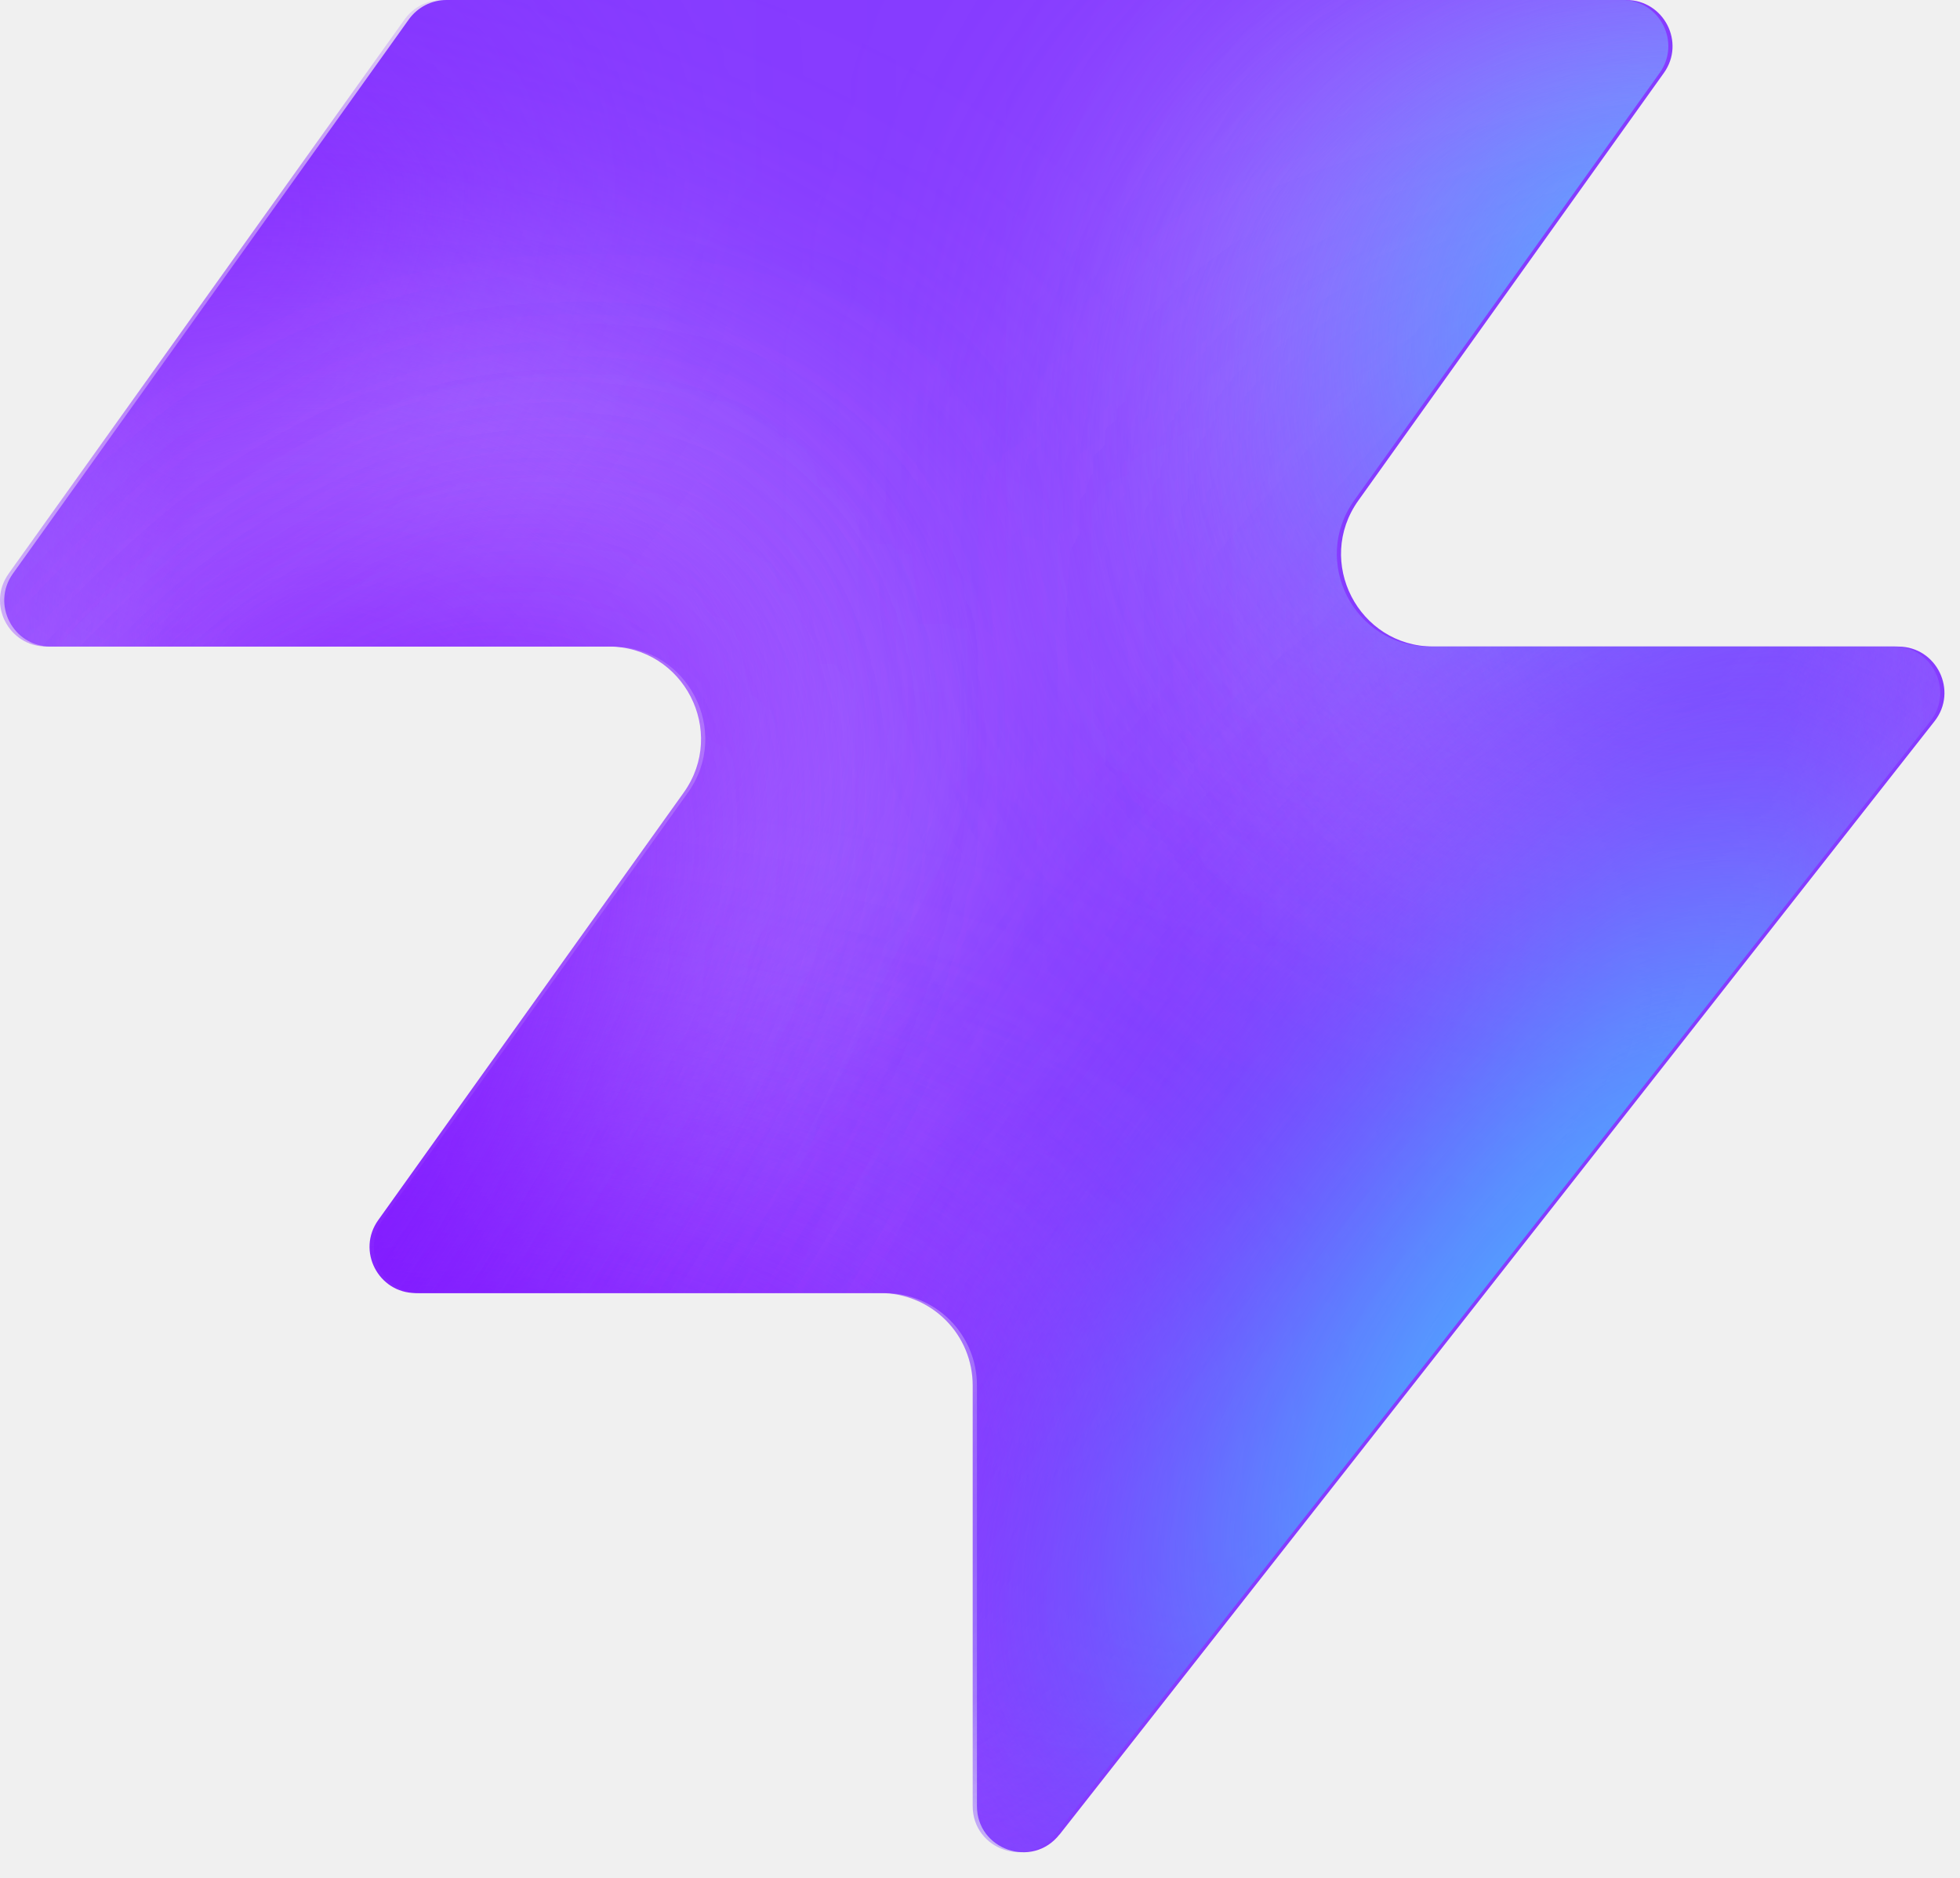
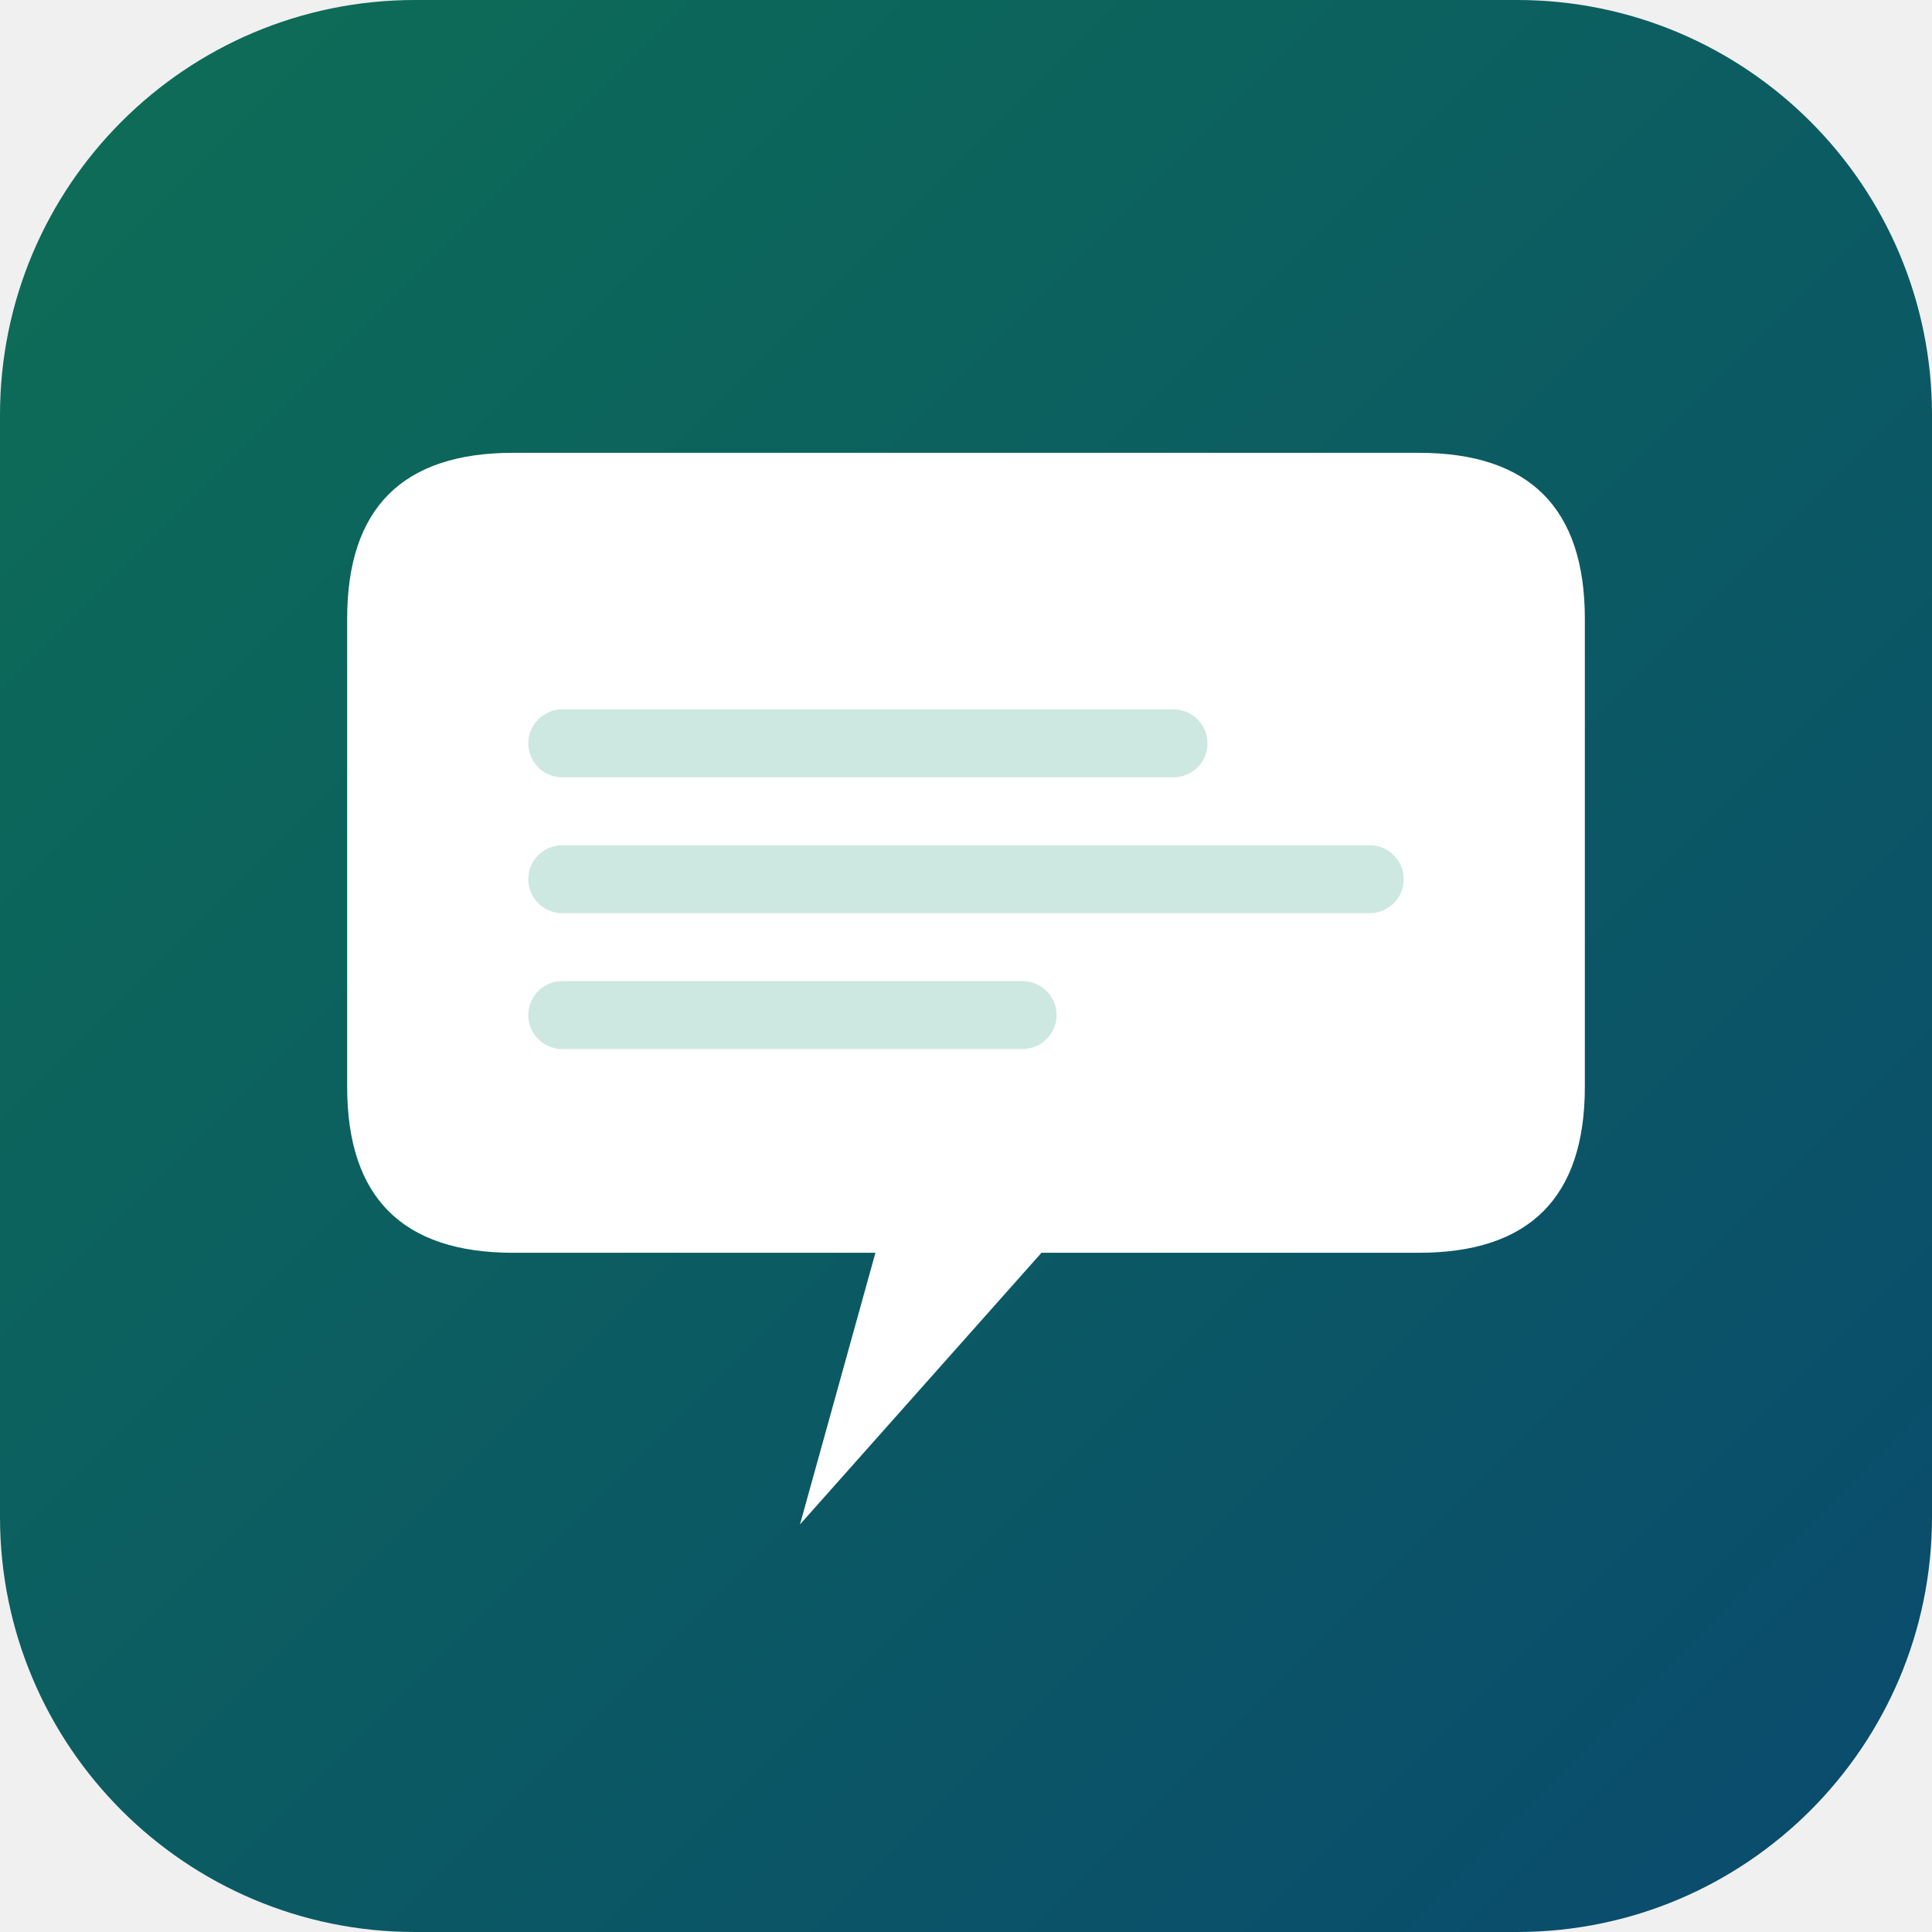
- <svg xmlns="http://www.w3.org/2000/svg" width="48" height="46" fill="none" viewBox="0 0 48 46">
-   <path fill="#863bff" d="M25.946 44.938c-.664.845-2.021.375-2.021-.698V33.937a2.26 2.26 0 0 0-2.262-2.262H10.287c-.92 0-1.456-1.04-.92-1.788l7.48-10.471c1.07-1.497 0-3.578-1.842-3.578H1.237c-.92 0-1.456-1.04-.92-1.788L10.013.474c.214-.297.556-.474.92-.474h28.894c.92 0 1.456 1.04.92 1.788l-7.48 10.471c-1.07 1.498 0 3.579 1.842 3.579h11.377c.943 0 1.473 1.088.89 1.83L25.947 44.94z" style="fill:#863bff;fill:color(display-p3 .525 .23 1);fill-opacity:1" />
-   <mask id="a" width="48" height="46" x="0" y="0" maskUnits="userSpaceOnUse" style="mask-type:alpha">
-     <path fill="#000" d="M25.842 44.938c-.664.844-2.021.375-2.021-.698V33.937a2.26 2.26 0 0 0-2.262-2.262H10.183c-.92 0-1.456-1.04-.92-1.788l7.48-10.471c1.07-1.498 0-3.579-1.842-3.579H1.133c-.92 0-1.456-1.04-.92-1.787L9.91.473c.214-.297.556-.474.92-.474h28.894c.92 0 1.456 1.04.92 1.788l-7.48 10.471c-1.07 1.498 0 3.578 1.842 3.578h11.377c.943 0 1.473 1.088.89 1.832L25.843 44.94z" style="fill:#000;fill-opacity:1" />
-   </mask>
-   <g mask="url(#a)">
-     <g filter="url(#b)">
-       <ellipse cx="5.508" cy="14.704" fill="#ede6ff" rx="5.508" ry="14.704" style="fill:#ede6ff;fill:color(display-p3 .927 .903 1);fill-opacity:1" transform="matrix(.00324 1 1 -.00324 -4.47 31.516)" />
-     </g>
-     <g filter="url(#c)">
-       <ellipse cx="10.399" cy="29.851" fill="#ede6ff" rx="10.399" ry="29.851" style="fill:#ede6ff;fill:color(display-p3 .927 .903 1);fill-opacity:1" transform="matrix(.00324 1 1 -.00324 -39.328 7.883)" />
-     </g>
-     <g filter="url(#d)">
-       <ellipse cx="5.508" cy="30.487" fill="#7e14ff" rx="5.508" ry="30.487" style="fill:#7e14ff;fill:color(display-p3 .492 .077 1);fill-opacity:1" transform="rotate(89.814 -25.913 -14.639)scale(1 -1)" />
-     </g>
-     <g filter="url(#e)">
-       <ellipse cx="5.508" cy="30.599" fill="#7e14ff" rx="5.508" ry="30.599" style="fill:#7e14ff;fill:color(display-p3 .492 .077 1);fill-opacity:1" transform="rotate(89.814 -32.644 -3.334)scale(1 -1)" />
-     </g>
-     <g filter="url(#f)">
-       <ellipse cx="5.508" cy="30.599" fill="#7e14ff" rx="5.508" ry="30.599" style="fill:#7e14ff;fill:color(display-p3 .492 .077 1);fill-opacity:1" transform="matrix(.00324 1 1 -.00324 -34.34 30.47)" />
-     </g>
-     <g filter="url(#g)">
-       <ellipse cx="14.072" cy="22.078" fill="#ede6ff" rx="14.072" ry="22.078" style="fill:#ede6ff;fill:color(display-p3 .927 .903 1);fill-opacity:1" transform="rotate(93.35 24.506 48.493)scale(-1 1)" />
-     </g>
-     <g filter="url(#h)">
-       <ellipse cx="3.47" cy="21.501" fill="#7e14ff" rx="3.47" ry="21.501" style="fill:#7e14ff;fill:color(display-p3 .492 .077 1);fill-opacity:1" transform="rotate(89.009 28.708 47.59)scale(-1 1)" />
-     </g>
-     <g filter="url(#i)">
-       <ellipse cx="3.47" cy="21.501" fill="#7e14ff" rx="3.47" ry="21.501" style="fill:#7e14ff;fill:color(display-p3 .492 .077 1);fill-opacity:1" transform="rotate(89.009 28.708 47.59)scale(-1 1)" />
-     </g>
-     <g filter="url(#j)">
-       <ellipse cx=".387" cy="8.972" fill="#7e14ff" rx="4.407" ry="29.108" style="fill:#7e14ff;fill:color(display-p3 .492 .077 1);fill-opacity:1" transform="rotate(39.51 .387 8.972)" />
-     </g>
-     <g filter="url(#k)">
-       <ellipse cx="47.523" cy="-6.092" fill="#7e14ff" rx="4.407" ry="29.108" style="fill:#7e14ff;fill:color(display-p3 .492 .077 1);fill-opacity:1" transform="rotate(37.892 47.523 -6.092)" />
-     </g>
-     <g filter="url(#l)">
-       <ellipse cx="41.412" cy="6.333" fill="#47bfff" rx="5.971" ry="9.665" style="fill:#47bfff;fill:color(display-p3 .28 .748 1);fill-opacity:1" transform="rotate(37.892 41.412 6.333)" />
-     </g>
-     <g filter="url(#m)">
-       <ellipse cx="-1.879" cy="38.332" fill="#7e14ff" rx="4.407" ry="29.108" style="fill:#7e14ff;fill:color(display-p3 .492 .077 1);fill-opacity:1" transform="rotate(37.892 -1.88 38.332)" />
-     </g>
-     <g filter="url(#n)">
-       <ellipse cx="-1.879" cy="38.332" fill="#7e14ff" rx="4.407" ry="29.108" style="fill:#7e14ff;fill:color(display-p3 .492 .077 1);fill-opacity:1" transform="rotate(37.892 -1.88 38.332)" />
-     </g>
-     <g filter="url(#o)">
-       <ellipse cx="35.651" cy="29.907" fill="#7e14ff" rx="4.407" ry="29.108" style="fill:#7e14ff;fill:color(display-p3 .492 .077 1);fill-opacity:1" transform="rotate(37.892 35.651 29.907)" />
-     </g>
-     <g filter="url(#p)">
-       <ellipse cx="38.418" cy="32.4" fill="#47bfff" rx="5.971" ry="15.297" style="fill:#47bfff;fill:color(display-p3 .28 .748 1);fill-opacity:1" transform="rotate(37.892 38.418 32.4)" />
-     </g>
-   </g>
+ <svg xmlns="http://www.w3.org/2000/svg" viewBox="0 0 512 512">
  <defs>
-     <filter id="b" width="60.045" height="41.654" x="-19.77" y="16.149" color-interpolation-filters="sRGB" filterUnits="userSpaceOnUse">
-       <feFlood flood-opacity="0" result="BackgroundImageFix" />
-       <feBlend in="SourceGraphic" in2="BackgroundImageFix" result="shape" />
-       <feGaussianBlur result="effect1_foregroundBlur_2002_17158" stdDeviation="7.659" />
-     </filter>
-     <filter id="c" width="90.34" height="51.437" x="-54.613" y="-7.533" color-interpolation-filters="sRGB" filterUnits="userSpaceOnUse">
-       <feFlood flood-opacity="0" result="BackgroundImageFix" />
-       <feBlend in="SourceGraphic" in2="BackgroundImageFix" result="shape" />
-       <feGaussianBlur result="effect1_foregroundBlur_2002_17158" stdDeviation="7.659" />
-     </filter>
-     <filter id="d" width="79.355" height="29.4" x="-49.64" y="2.03" color-interpolation-filters="sRGB" filterUnits="userSpaceOnUse">
-       <feFlood flood-opacity="0" result="BackgroundImageFix" />
-       <feBlend in="SourceGraphic" in2="BackgroundImageFix" result="shape" />
-       <feGaussianBlur result="effect1_foregroundBlur_2002_17158" stdDeviation="4.596" />
-     </filter>
-     <filter id="e" width="79.579" height="29.4" x="-45.045" y="20.029" color-interpolation-filters="sRGB" filterUnits="userSpaceOnUse">
-       <feFlood flood-opacity="0" result="BackgroundImageFix" />
-       <feBlend in="SourceGraphic" in2="BackgroundImageFix" result="shape" />
-       <feGaussianBlur result="effect1_foregroundBlur_2002_17158" stdDeviation="4.596" />
-     </filter>
-     <filter id="f" width="79.579" height="29.4" x="-43.513" y="21.178" color-interpolation-filters="sRGB" filterUnits="userSpaceOnUse">
-       <feFlood flood-opacity="0" result="BackgroundImageFix" />
-       <feBlend in="SourceGraphic" in2="BackgroundImageFix" result="shape" />
-       <feGaussianBlur result="effect1_foregroundBlur_2002_17158" stdDeviation="4.596" />
-     </filter>
-     <filter id="g" width="74.749" height="58.852" x="15.756" y="-17.901" color-interpolation-filters="sRGB" filterUnits="userSpaceOnUse">
-       <feFlood flood-opacity="0" result="BackgroundImageFix" />
-       <feBlend in="SourceGraphic" in2="BackgroundImageFix" result="shape" />
-       <feGaussianBlur result="effect1_foregroundBlur_2002_17158" stdDeviation="7.659" />
-     </filter>
-     <filter id="h" width="61.377" height="25.362" x="23.548" y="2.284" color-interpolation-filters="sRGB" filterUnits="userSpaceOnUse">
-       <feFlood flood-opacity="0" result="BackgroundImageFix" />
-       <feBlend in="SourceGraphic" in2="BackgroundImageFix" result="shape" />
-       <feGaussianBlur result="effect1_foregroundBlur_2002_17158" stdDeviation="4.596" />
-     </filter>
-     <filter id="i" width="61.377" height="25.362" x="23.548" y="2.284" color-interpolation-filters="sRGB" filterUnits="userSpaceOnUse">
-       <feFlood flood-opacity="0" result="BackgroundImageFix" />
-       <feBlend in="SourceGraphic" in2="BackgroundImageFix" result="shape" />
-       <feGaussianBlur result="effect1_foregroundBlur_2002_17158" stdDeviation="4.596" />
-     </filter>
-     <filter id="j" width="56.045" height="63.649" x="-27.636" y="-22.853" color-interpolation-filters="sRGB" filterUnits="userSpaceOnUse">
-       <feFlood flood-opacity="0" result="BackgroundImageFix" />
-       <feBlend in="SourceGraphic" in2="BackgroundImageFix" result="shape" />
-       <feGaussianBlur result="effect1_foregroundBlur_2002_17158" stdDeviation="4.596" />
-     </filter>
-     <filter id="k" width="54.814" height="64.646" x="20.116" y="-38.415" color-interpolation-filters="sRGB" filterUnits="userSpaceOnUse">
-       <feFlood flood-opacity="0" result="BackgroundImageFix" />
-       <feBlend in="SourceGraphic" in2="BackgroundImageFix" result="shape" />
-       <feGaussianBlur result="effect1_foregroundBlur_2002_17158" stdDeviation="4.596" />
-     </filter>
-     <filter id="l" width="33.541" height="35.313" x="24.641" y="-11.323" color-interpolation-filters="sRGB" filterUnits="userSpaceOnUse">
-       <feFlood flood-opacity="0" result="BackgroundImageFix" />
-       <feBlend in="SourceGraphic" in2="BackgroundImageFix" result="shape" />
-       <feGaussianBlur result="effect1_foregroundBlur_2002_17158" stdDeviation="4.596" />
-     </filter>
-     <filter id="m" width="54.814" height="64.646" x="-29.286" y="6.009" color-interpolation-filters="sRGB" filterUnits="userSpaceOnUse">
-       <feFlood flood-opacity="0" result="BackgroundImageFix" />
-       <feBlend in="SourceGraphic" in2="BackgroundImageFix" result="shape" />
-       <feGaussianBlur result="effect1_foregroundBlur_2002_17158" stdDeviation="4.596" />
-     </filter>
-     <filter id="n" width="54.814" height="64.646" x="-29.286" y="6.009" color-interpolation-filters="sRGB" filterUnits="userSpaceOnUse">
-       <feFlood flood-opacity="0" result="BackgroundImageFix" />
-       <feBlend in="SourceGraphic" in2="BackgroundImageFix" result="shape" />
-       <feGaussianBlur result="effect1_foregroundBlur_2002_17158" stdDeviation="4.596" />
-     </filter>
-     <filter id="o" width="54.814" height="64.646" x="8.244" y="-2.416" color-interpolation-filters="sRGB" filterUnits="userSpaceOnUse">
-       <feFlood flood-opacity="0" result="BackgroundImageFix" />
-       <feBlend in="SourceGraphic" in2="BackgroundImageFix" result="shape" />
-       <feGaussianBlur result="effect1_foregroundBlur_2002_17158" stdDeviation="4.596" />
-     </filter>
-     <filter id="p" width="39.409" height="43.623" x="18.713" y="10.588" color-interpolation-filters="sRGB" filterUnits="userSpaceOnUse">
-       <feFlood flood-opacity="0" result="BackgroundImageFix" />
-       <feBlend in="SourceGraphic" in2="BackgroundImageFix" result="shape" />
-       <feGaussianBlur result="effect1_foregroundBlur_2002_17158" stdDeviation="4.596" />
-     </filter>
+     <linearGradient id="bg" x1="0" y1="0" x2="1" y2="1">
+       <stop offset="0%" stop-color="#0d6e55" />
+       <stop offset="100%" stop-color="#0a4a6e" />
+     </linearGradient>
  </defs>
+   <rect width="512" height="512" rx="110" fill="url(#bg)" />
+   <path fill="white" d="M136 120H376Q420 120 420 164V288Q420 332 376 332H276L212 404L232 332H136Q92 332 92 288V164Q92 120 136 120Z" />
+   <rect x="140" y="188" width="180" height="18" rx="9" fill="#cde8e0" />
+   <rect x="140" y="224" width="232" height="18" rx="9" fill="#cde8e0" />
+   <rect x="140" y="260" width="140" height="18" rx="9" fill="#cde8e0" />
</svg>
